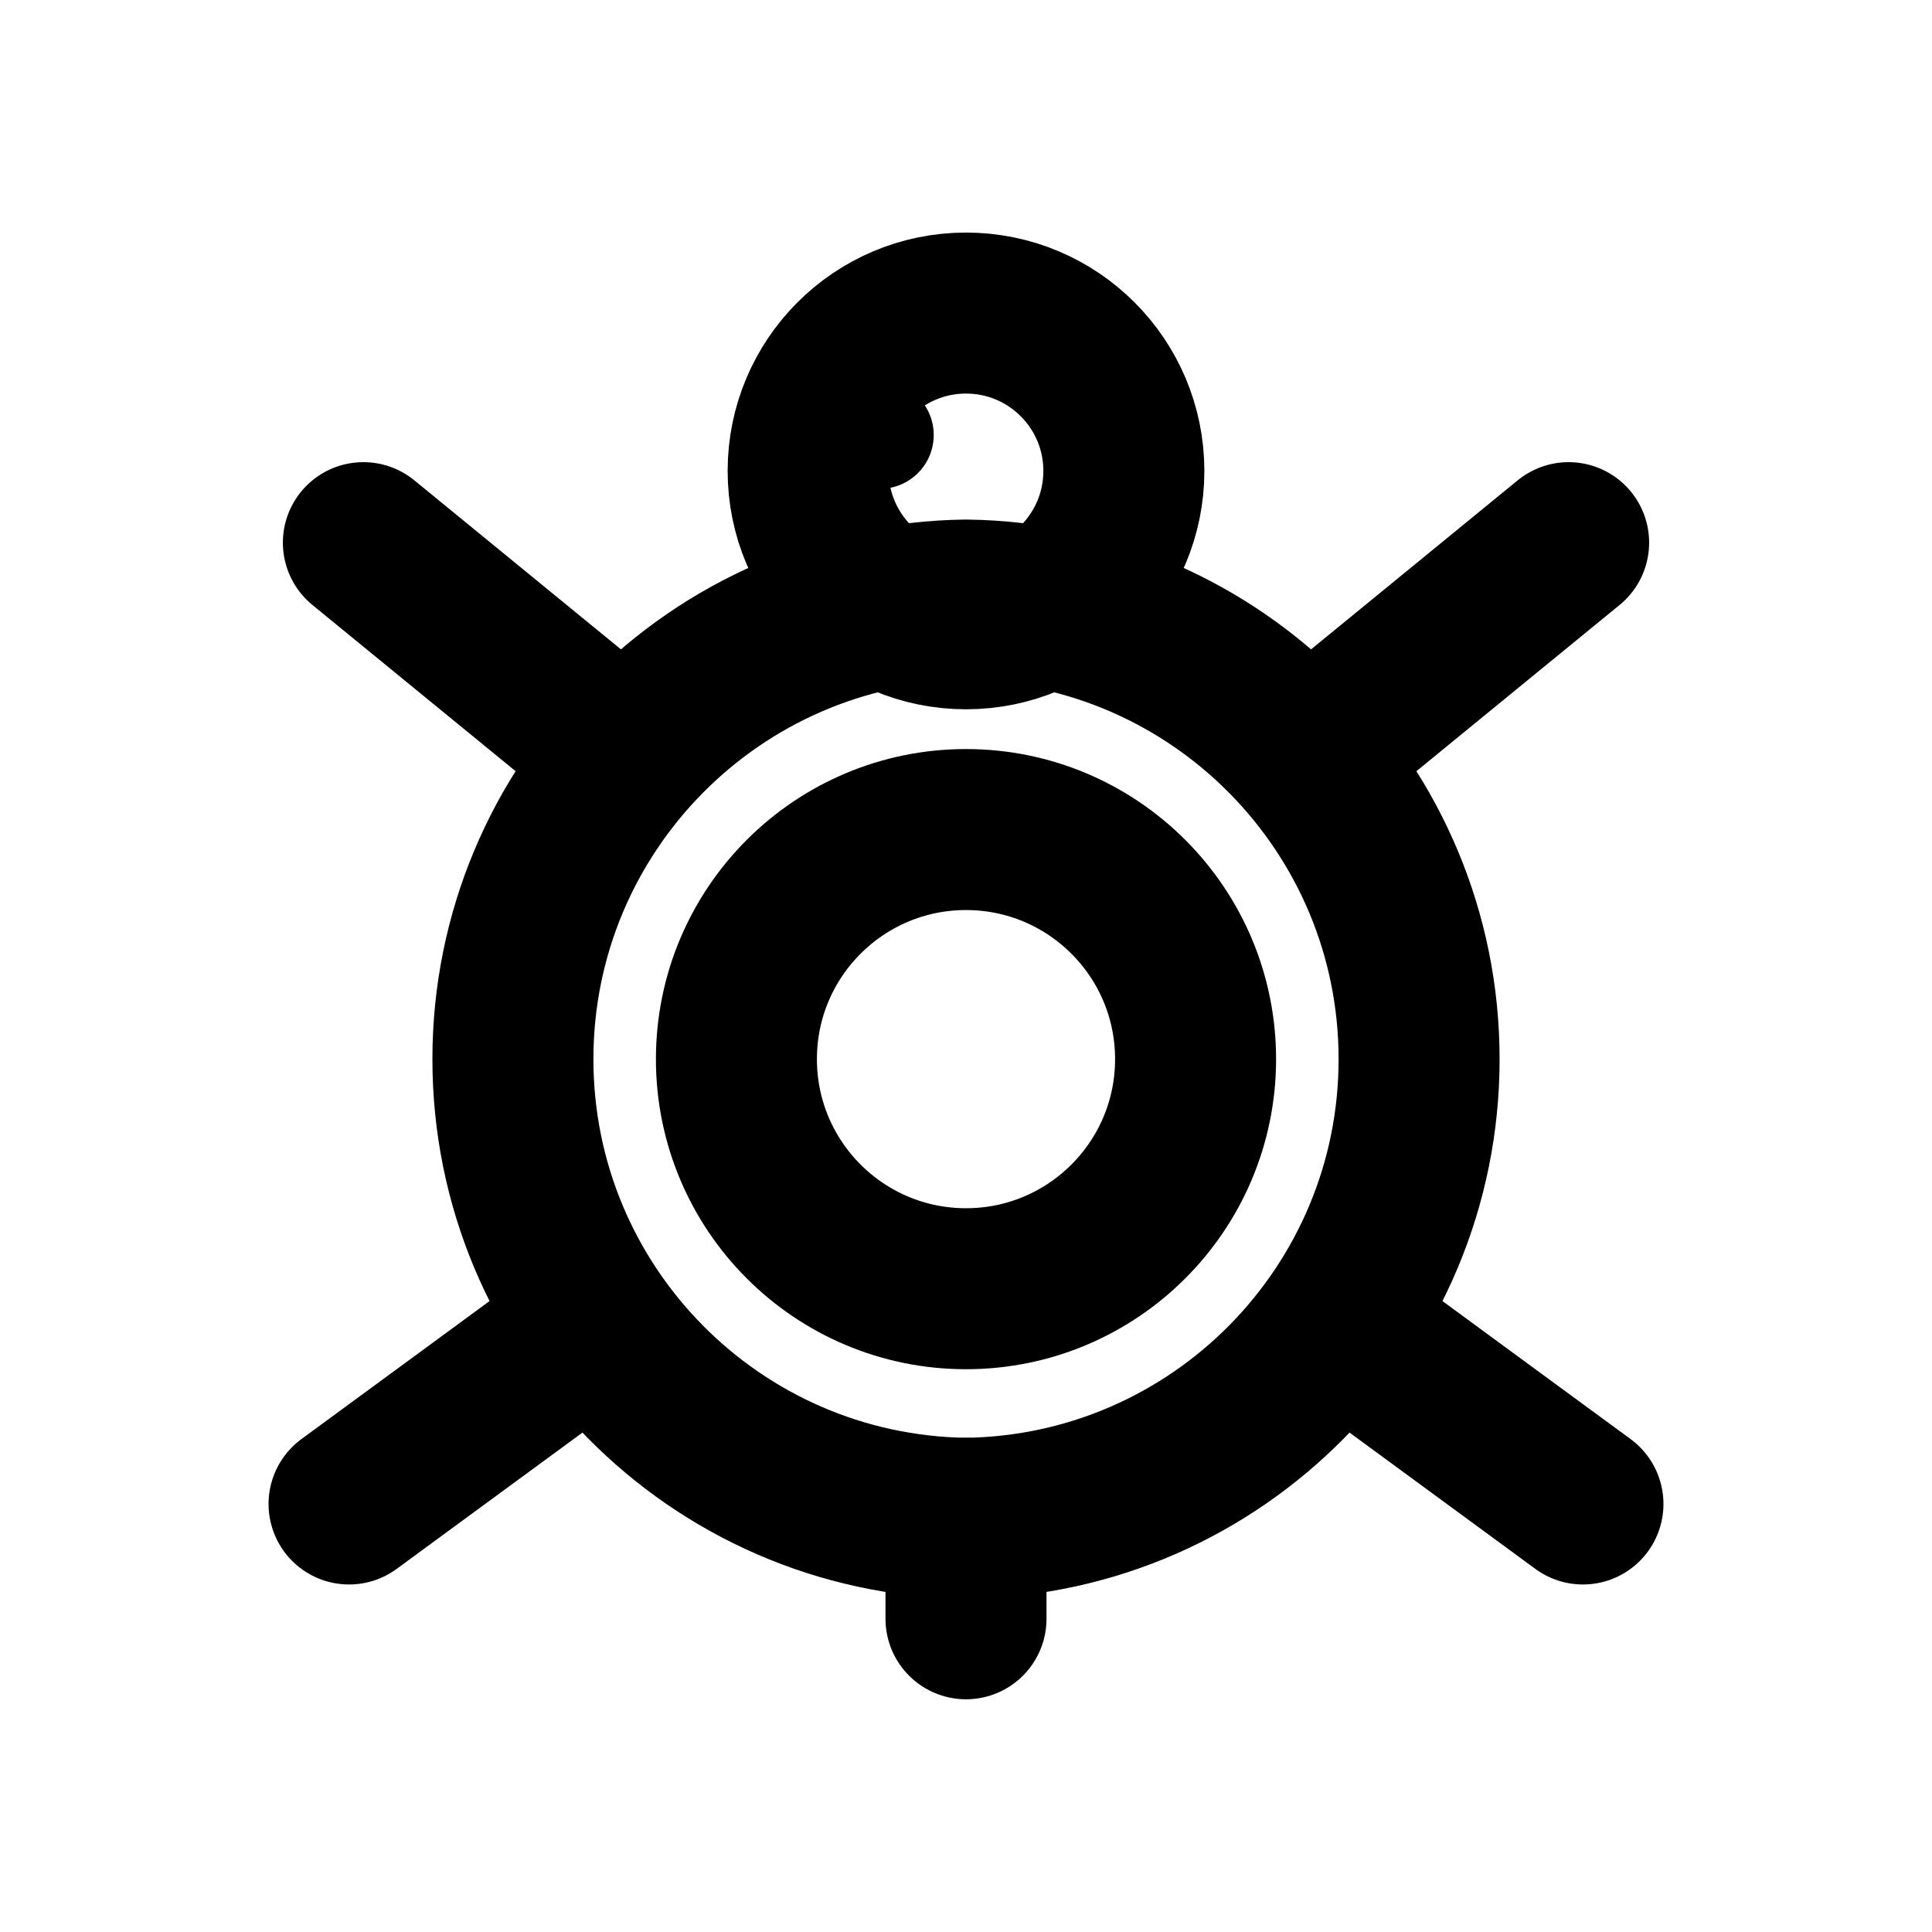
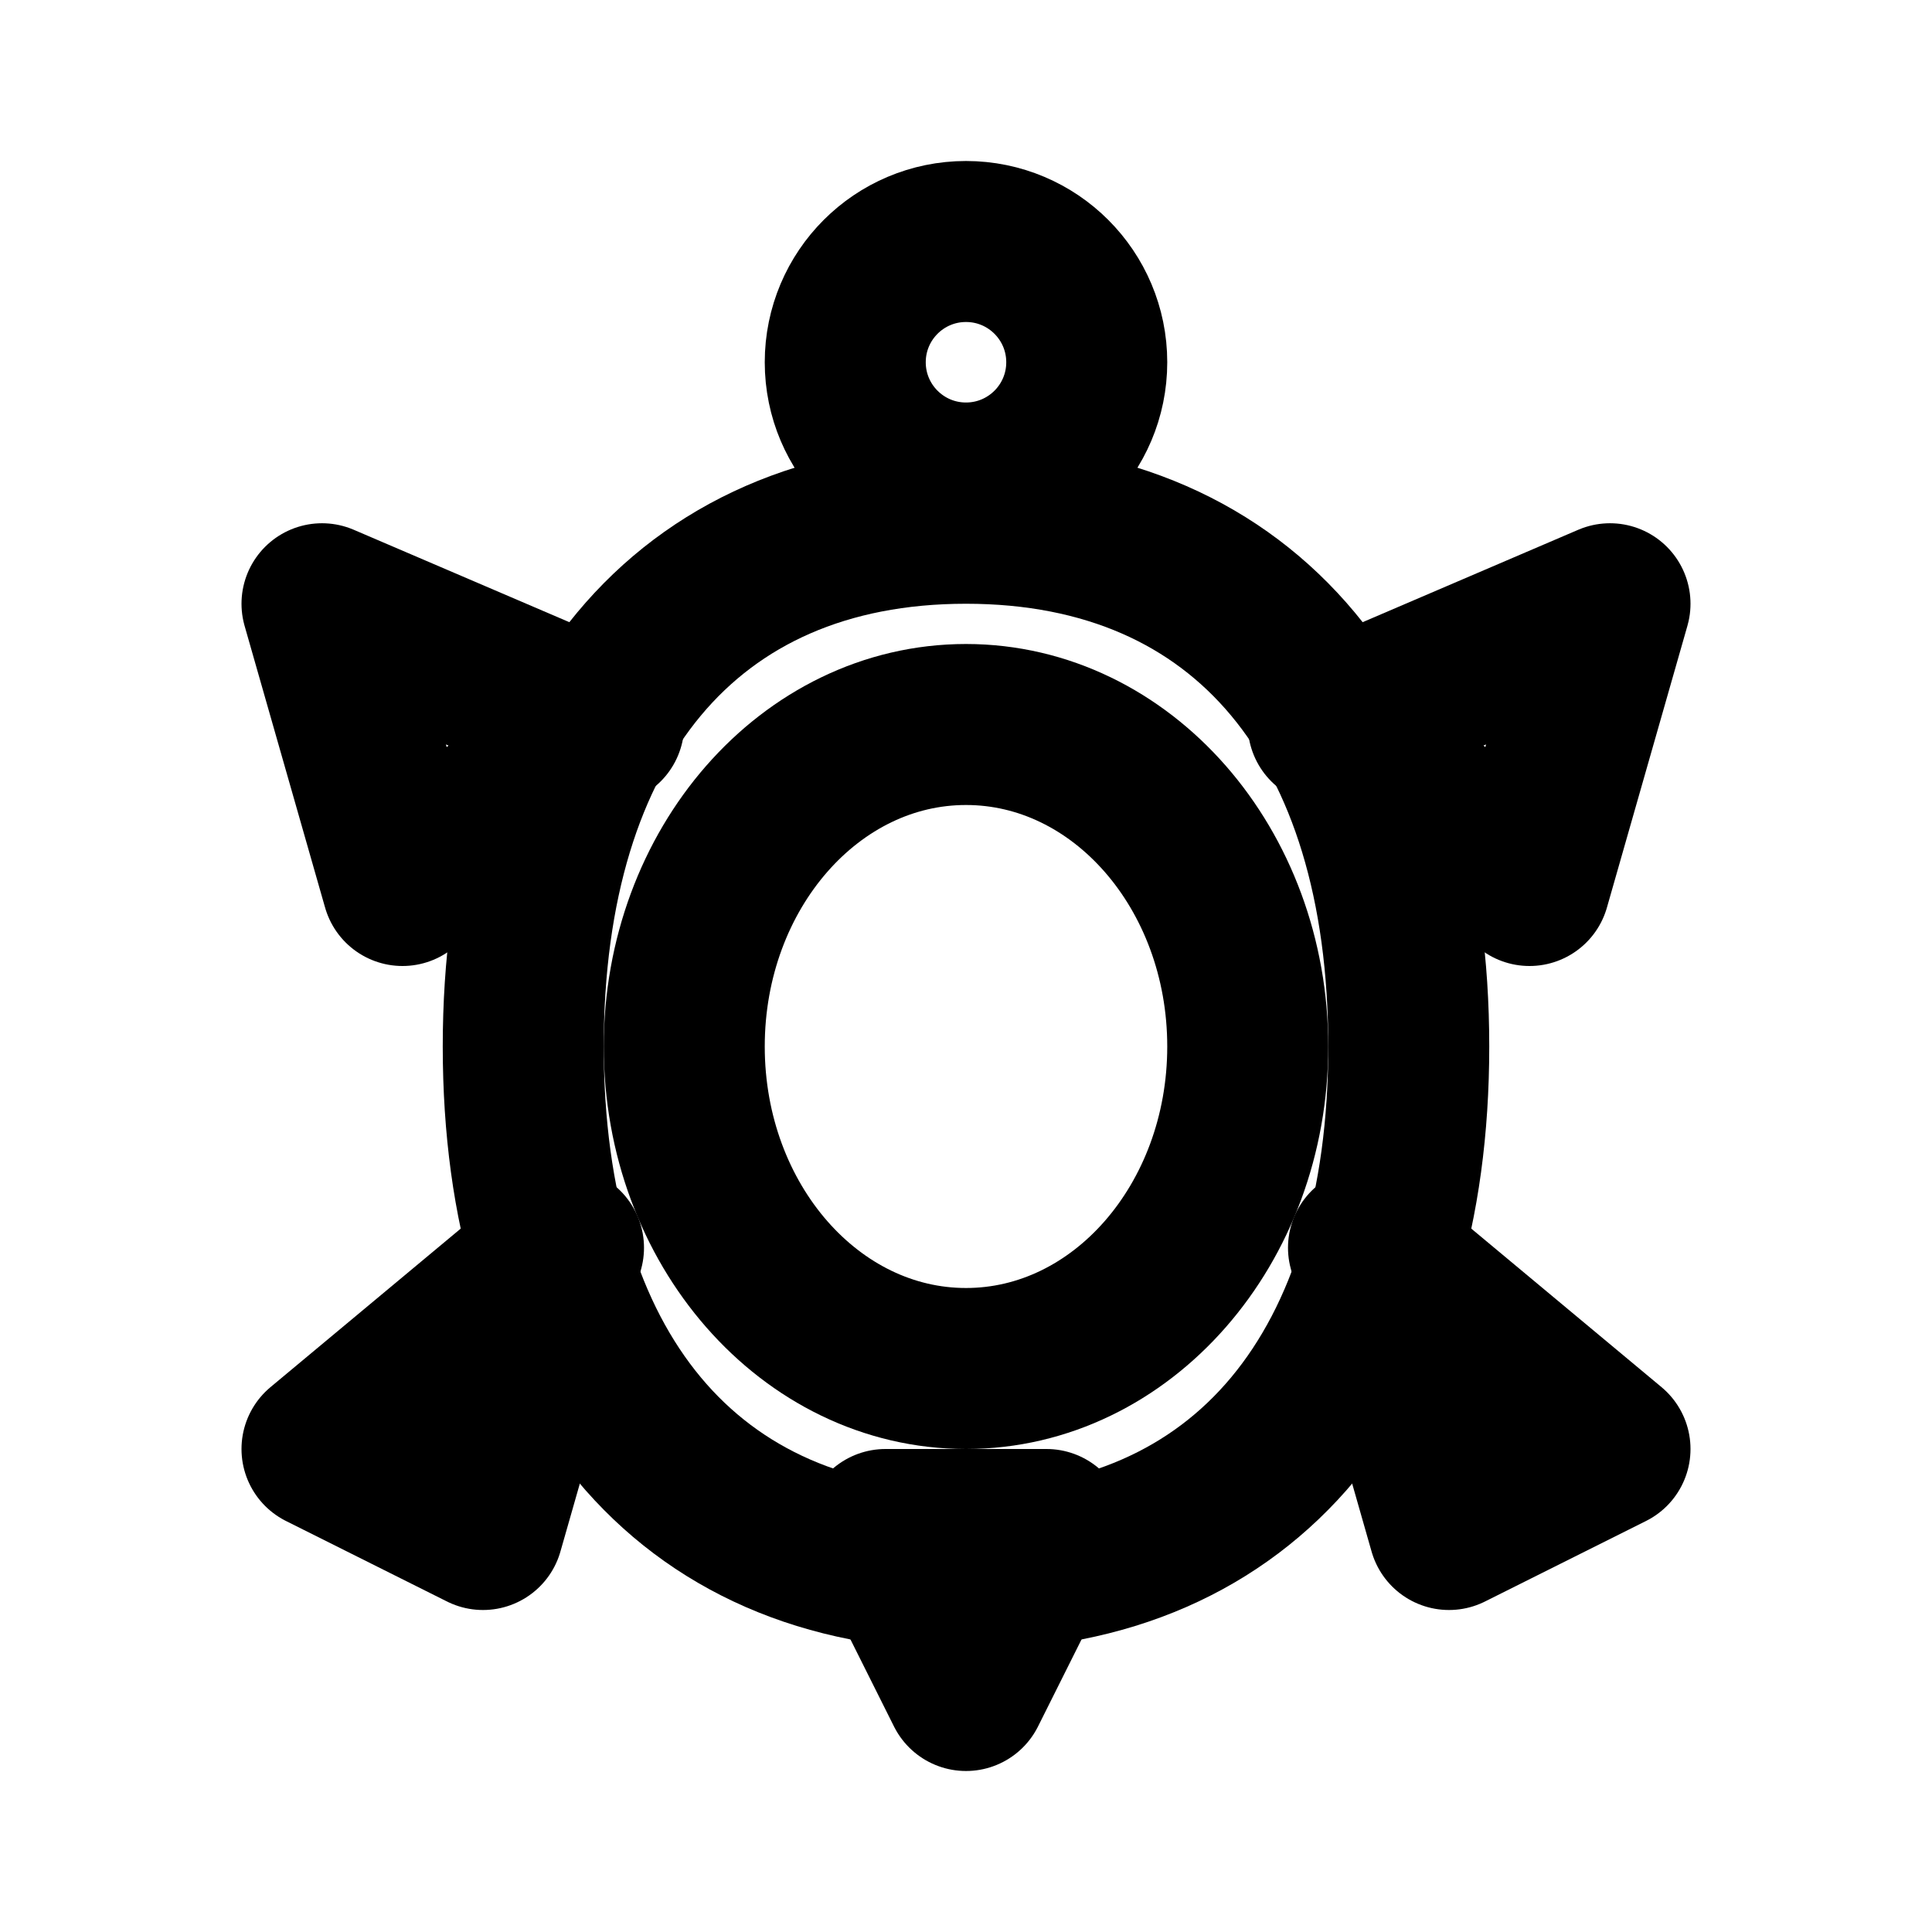
<svg xmlns="http://www.w3.org/2000/svg" width="24" height="24" viewBox="0 0 24 24" fill="none" stroke="currentColor" stroke-width="2" stroke-linecap="round" stroke-linejoin="round" fill-rule="evenodd">
-   <path d="M 12,7.454 a 5.704,5.704 0 0,0 0,11.407 a 5.704,5.704 0 0,0 0,-11.407 z" />
-   <circle data-role="head" cx="12" cy="5.85" r="1.961" />
-   <circle data-role="eye" fill="currentColor" stroke="none" cx="10.931" cy="5.404" r="0.668" />
-   <circle data-role="detail" fill="none" cx="12" cy="13.157" r="2.852" />
-   <path data-role="leg" fill="none" d="M 16.545,9.147 L 19.486,6.741" />
-   <path data-role="leg" fill="none" d="M 7.455,9.147 L 4.514,6.741" />
-   <path data-role="leg" fill="none" d="M 16.991,16.722 L 19.664,18.683" />
-   <path data-role="leg" fill="none" d="M 7.009,16.722 L 4.336,18.683" />
-   <path data-role="tail" fill="none" d="M 12,18.861 l 0,1.248" />
+   <path d="M 12,6.5 C 8.5,6.5 6.5,9 6.5,13 C 6.5,17 8.5,19.5 12,19.5 C 15.5,19.5 17.5,17 17.5,13 C 17.5,9 15.5,6.5 12,6.5 Z" />
+   <circle data-role="head" cx="12" cy="4.5" r="1.5" />
+   <path data-role="leg" d="M 7.5,9 L 4,7.5 L 5,11 Z" />
+   <path data-role="leg" d="M 16.5,9 L 20,7.5 L 19,11 Z" />
+   <path data-role="leg" d="M 7,15.5 L 4,18 L 6,19 Z" />
+   <path data-role="leg" d="M 17,15.5 L 20,18 L 18,19 Z" />
+   <path data-role="tail" d="M 11,19 L 12,21 L 13,19 Z" />
+   <ellipse data-role="detail" fill="none" cx="12" cy="13" rx="3.5" ry="4" />
</svg>
